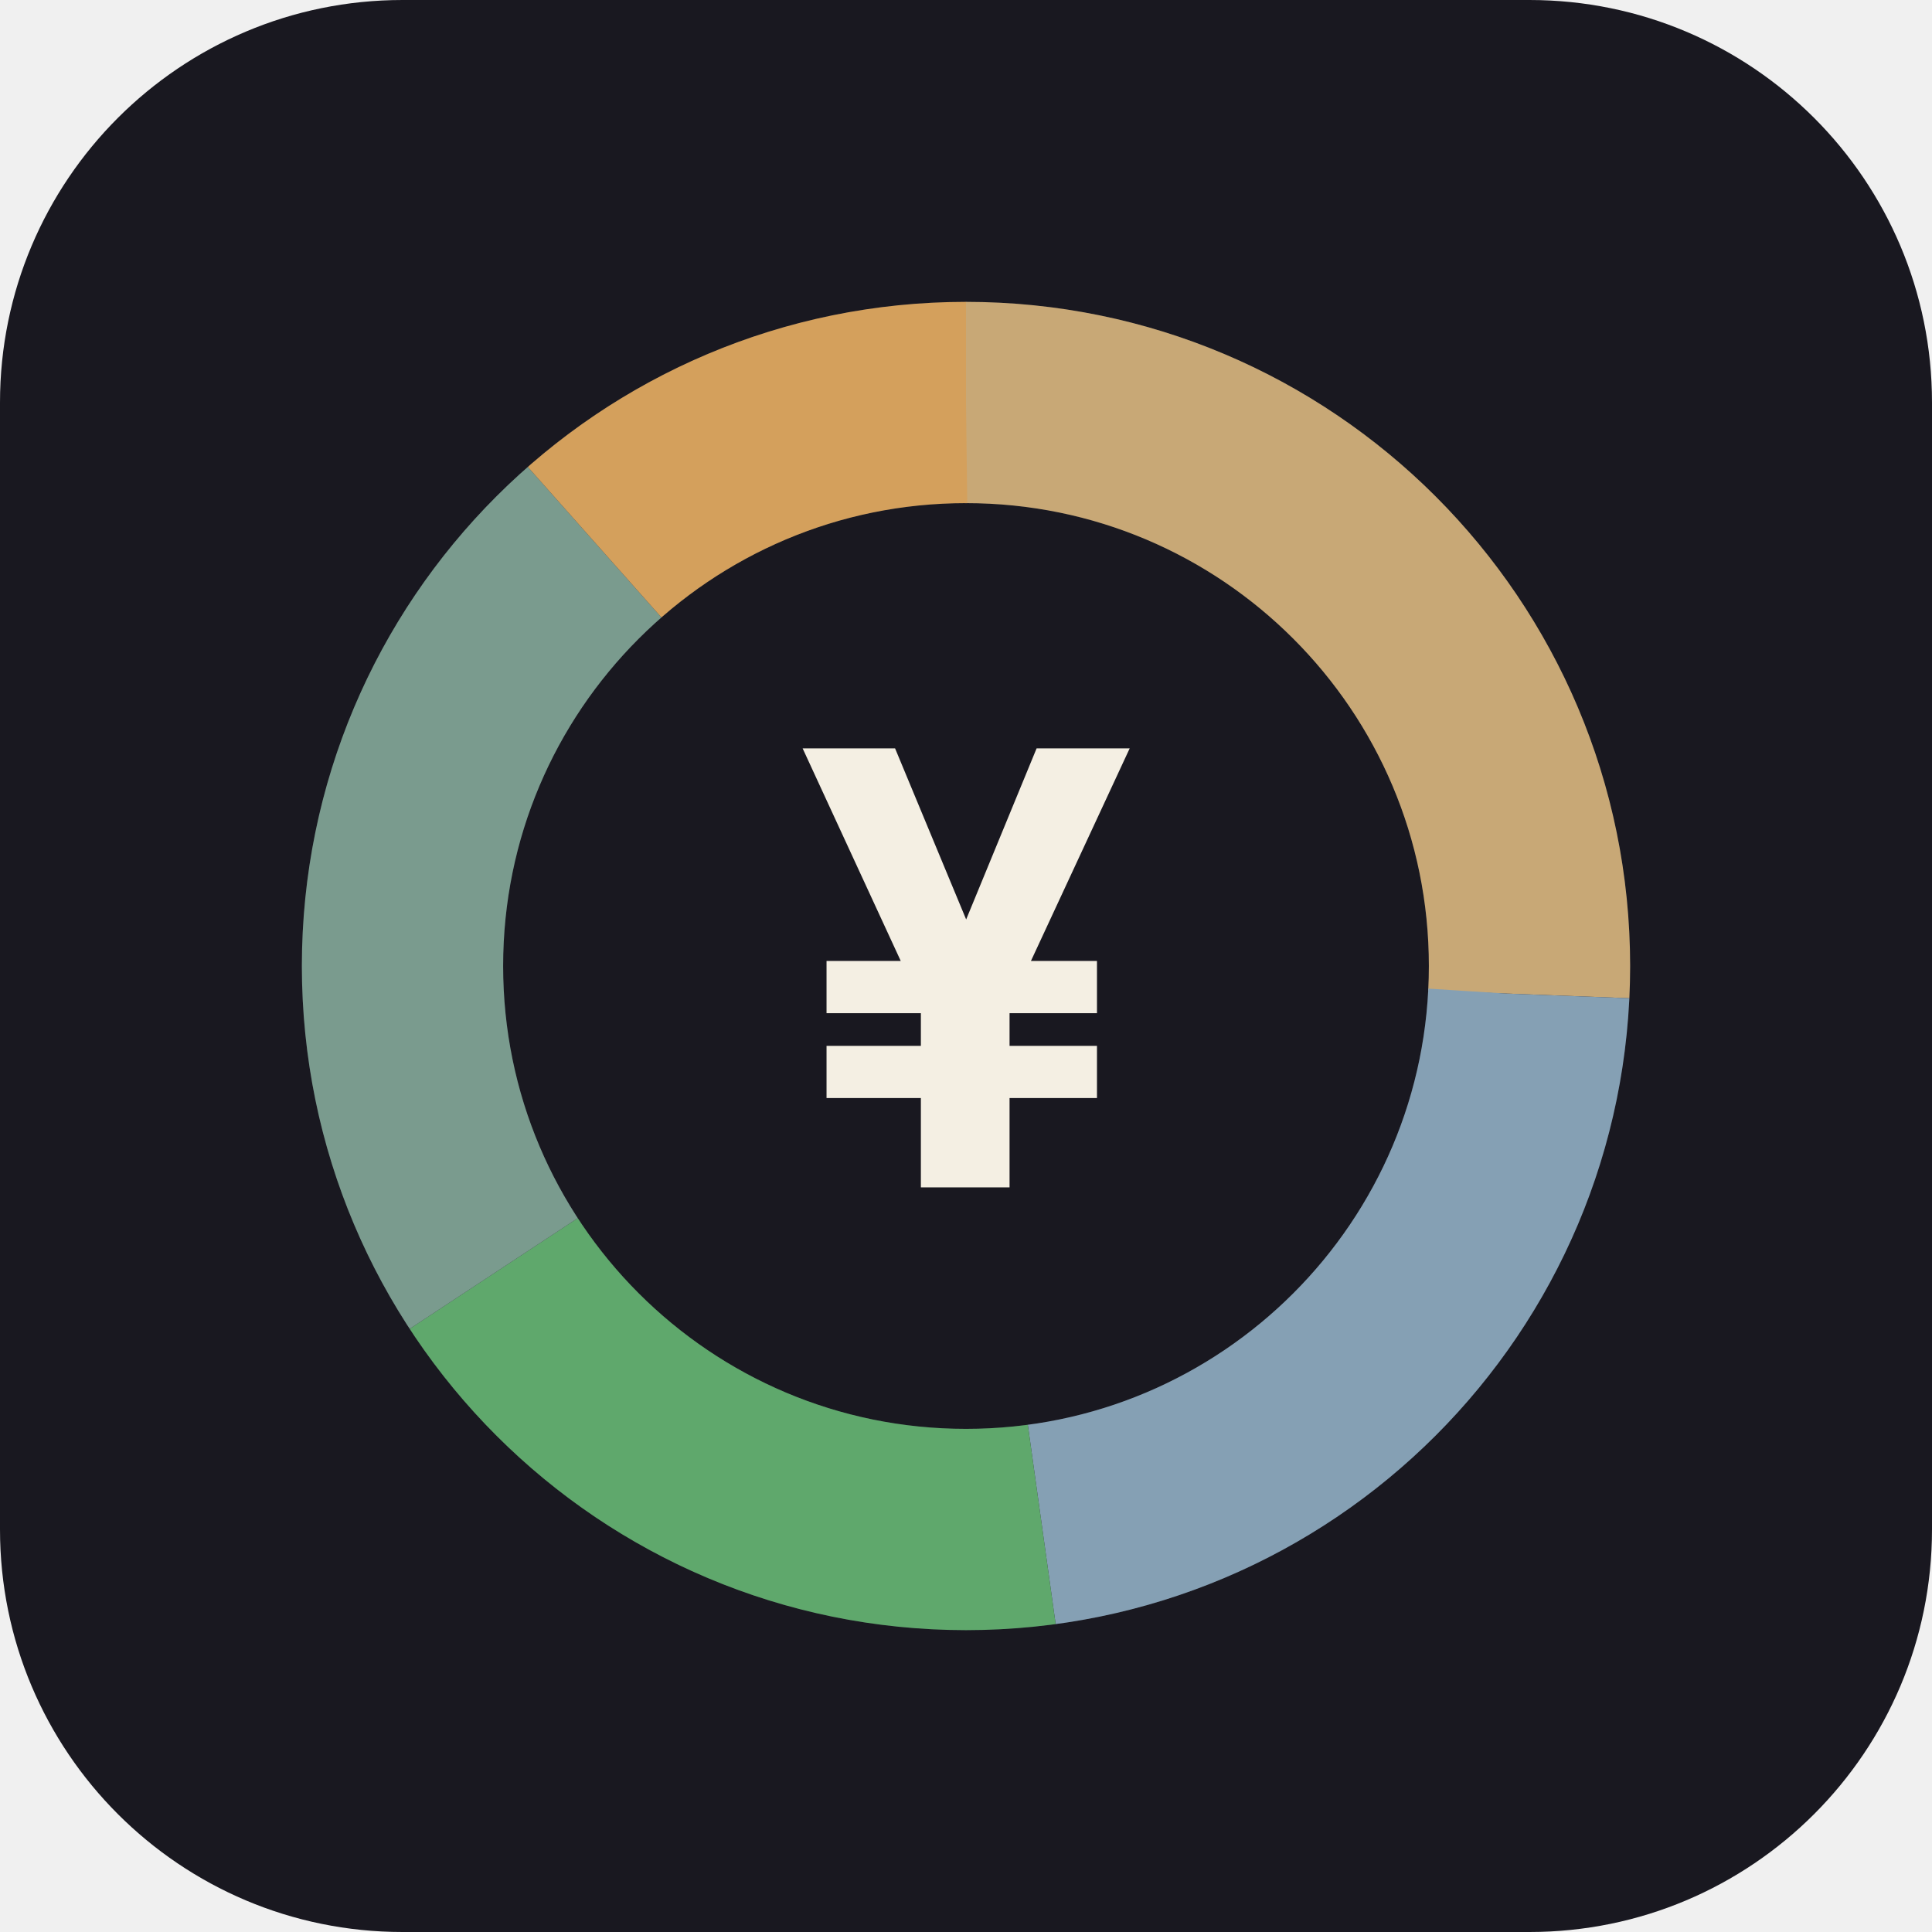
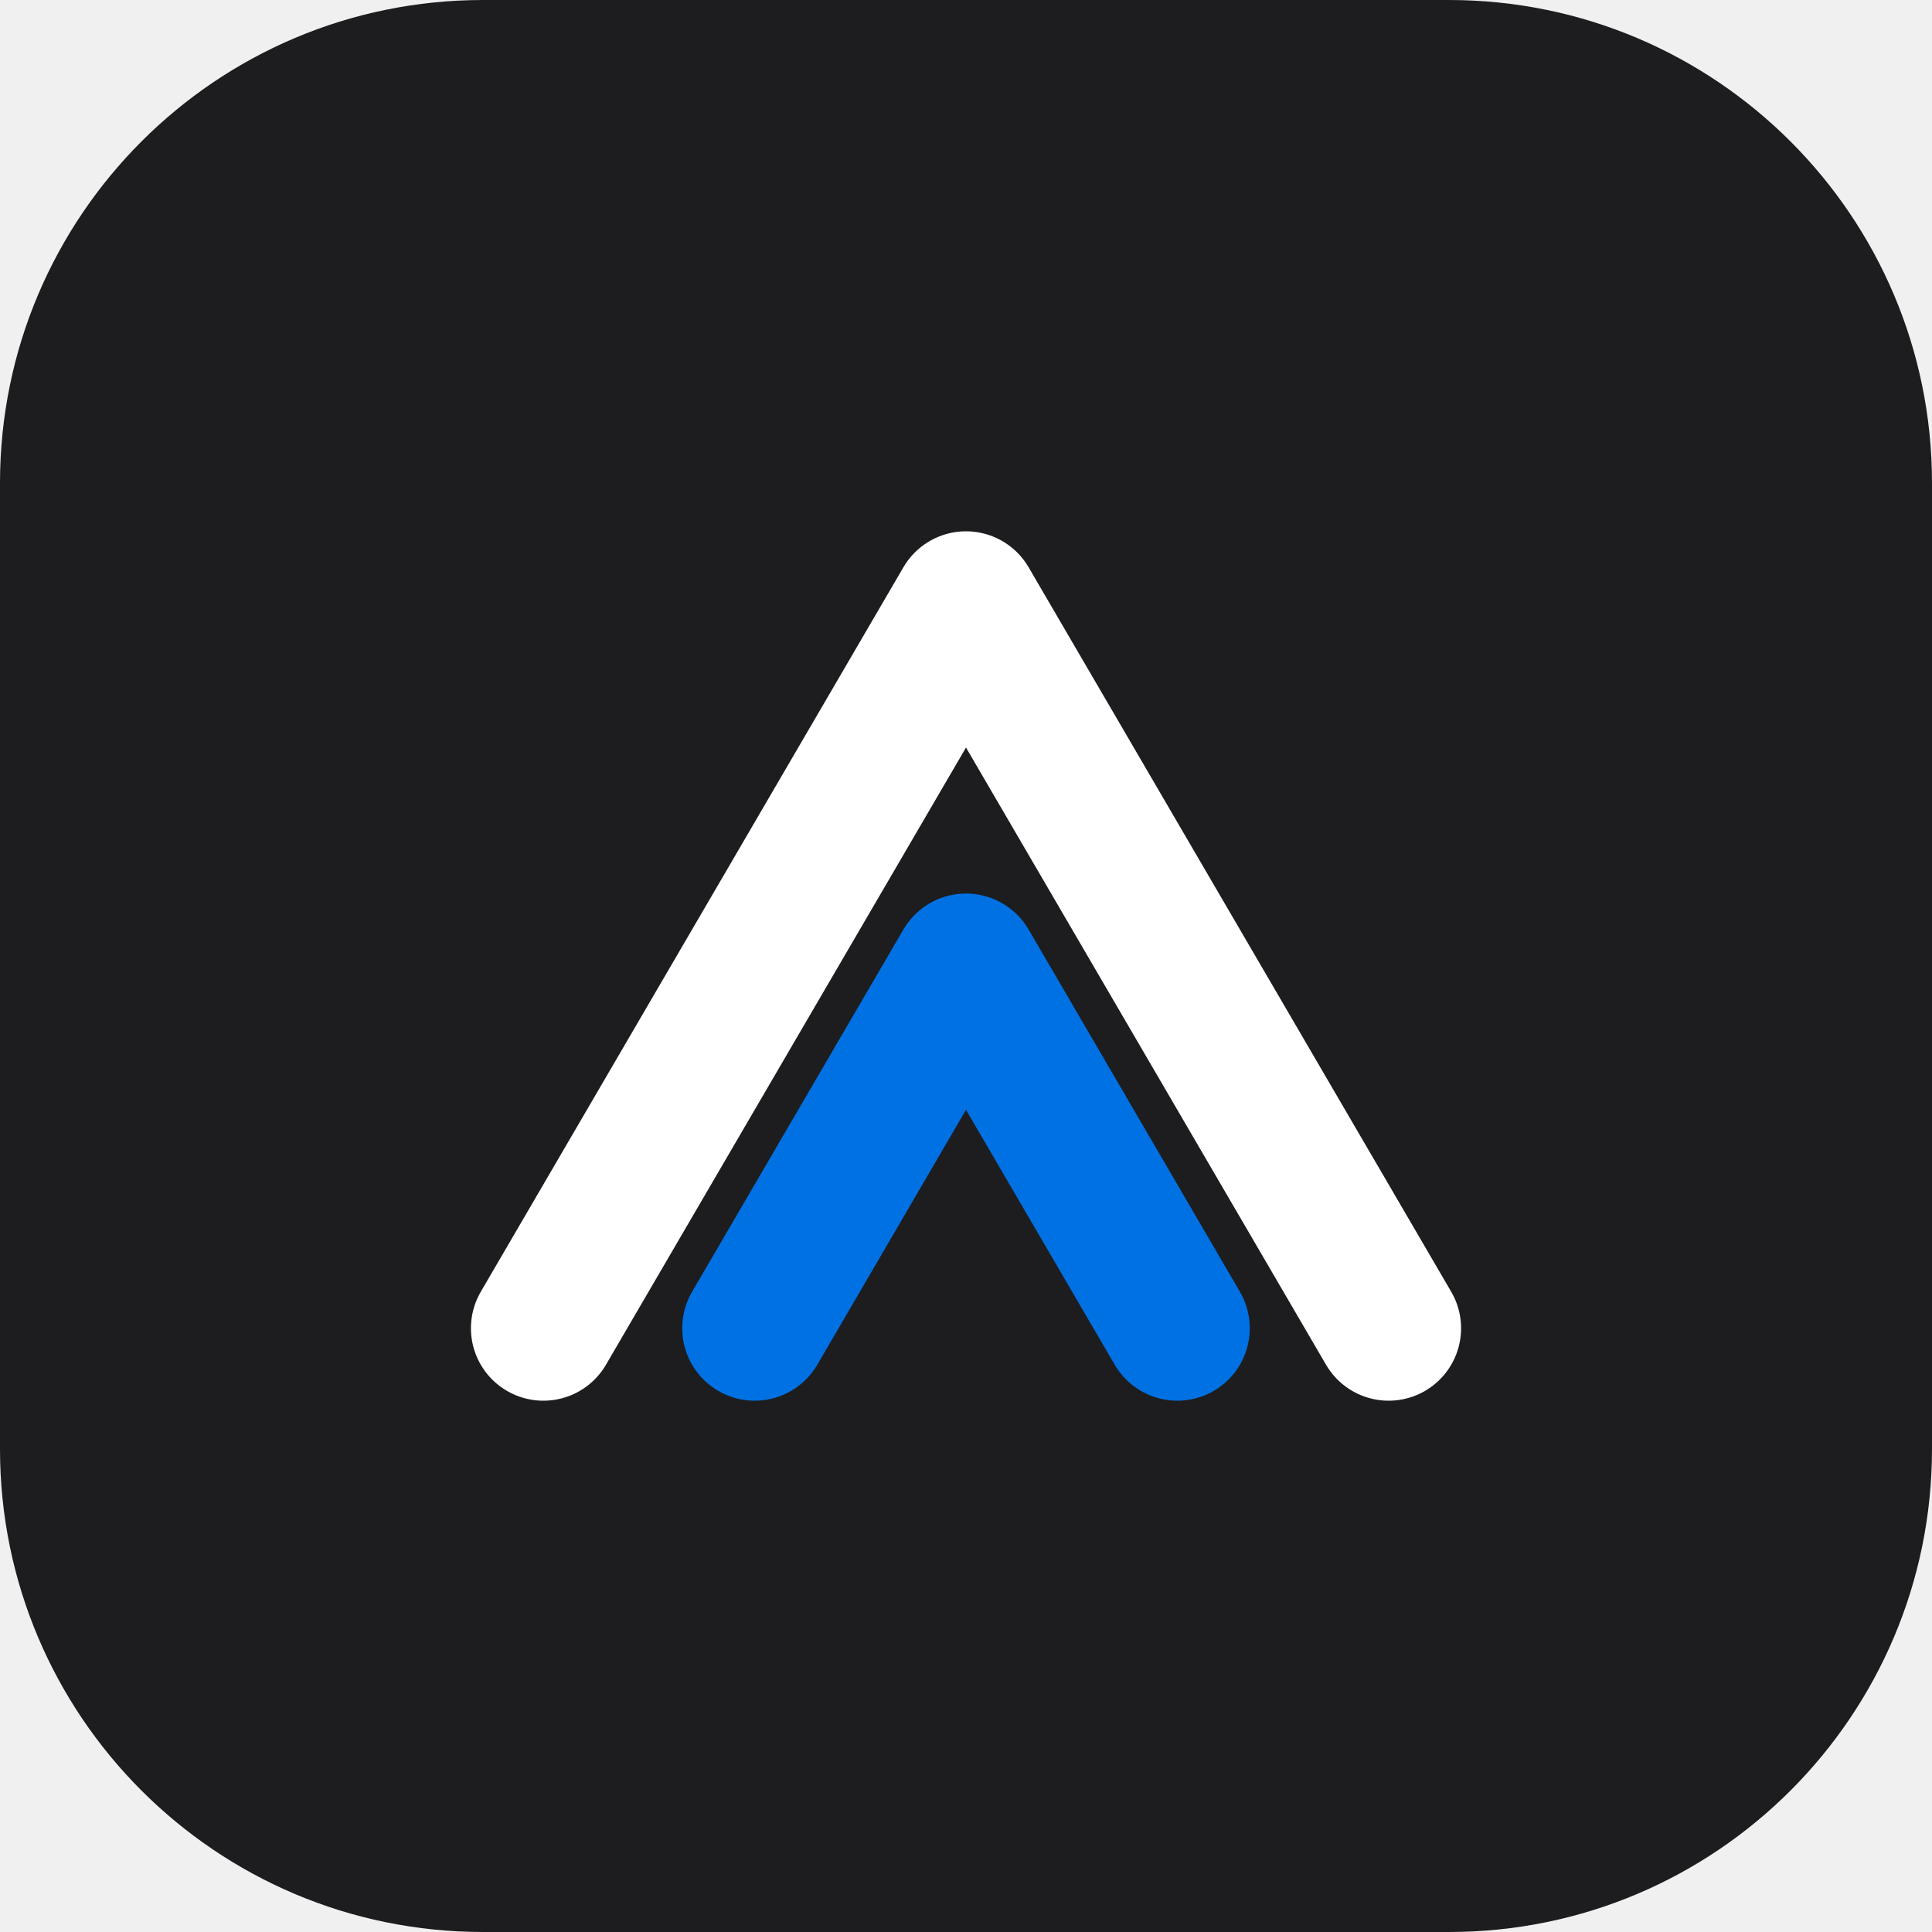
- <svg xmlns="http://www.w3.org/2000/svg" viewBox="0 0 48 48">
-   <rect width="48" height="48" rx="10" fill="#191820" />
-   <g transform="translate(24 24)">
-     <circle r="14" fill="none" stroke="#2d2c38" stroke-width="5" />
-     <circle r="14" fill="none" stroke="#c8a876" stroke-width="5" stroke-dasharray="22.7 87.96" transform="rotate(-90)" />
-     <circle r="14" fill="none" stroke="#85a0b4" stroke-width="5" stroke-dasharray="19.4 87.96" stroke-dashoffset="-22.7" transform="rotate(-90)" />
-     <circle r="14" fill="none" stroke="#5fa86c" stroke-width="5" stroke-dasharray="15.8 87.96" stroke-dashoffset="-42.1" transform="rotate(-90)" />
-     <circle r="14" fill="none" stroke="#7a9b8e" stroke-width="5" stroke-dasharray="20 87.96" stroke-dashoffset="-57.9" transform="rotate(-90)" />
-     <circle r="14" fill="none" stroke="#d4a05c" stroke-width="5" stroke-dasharray="10.2 87.96" stroke-dashoffset="-77.9" transform="rotate(-90)" />
-     <text y="5.5" text-anchor="middle" font-family="-apple-system,'Noto Sans SC',sans-serif" font-weight="700" font-size="15" fill="#f4efe3">¥</text>
-   </g>
+ <svg xmlns="http://www.w3.org/2000/svg" width="32" height="32" viewBox="0 0 32 32" fill="none">
+   <rect width="32" height="32" rx="8" fill="#1d1d1f" />
+   <path d="M9 22L16 10L23 22" stroke="#ffffff" stroke-width="2.4" stroke-linecap="round" stroke-linejoin="round" />
+   <path d="M12.5 22L16 16L19.5 22" stroke="#0071e3" stroke-width="2.4" stroke-linecap="round" stroke-linejoin="round" />
</svg>
